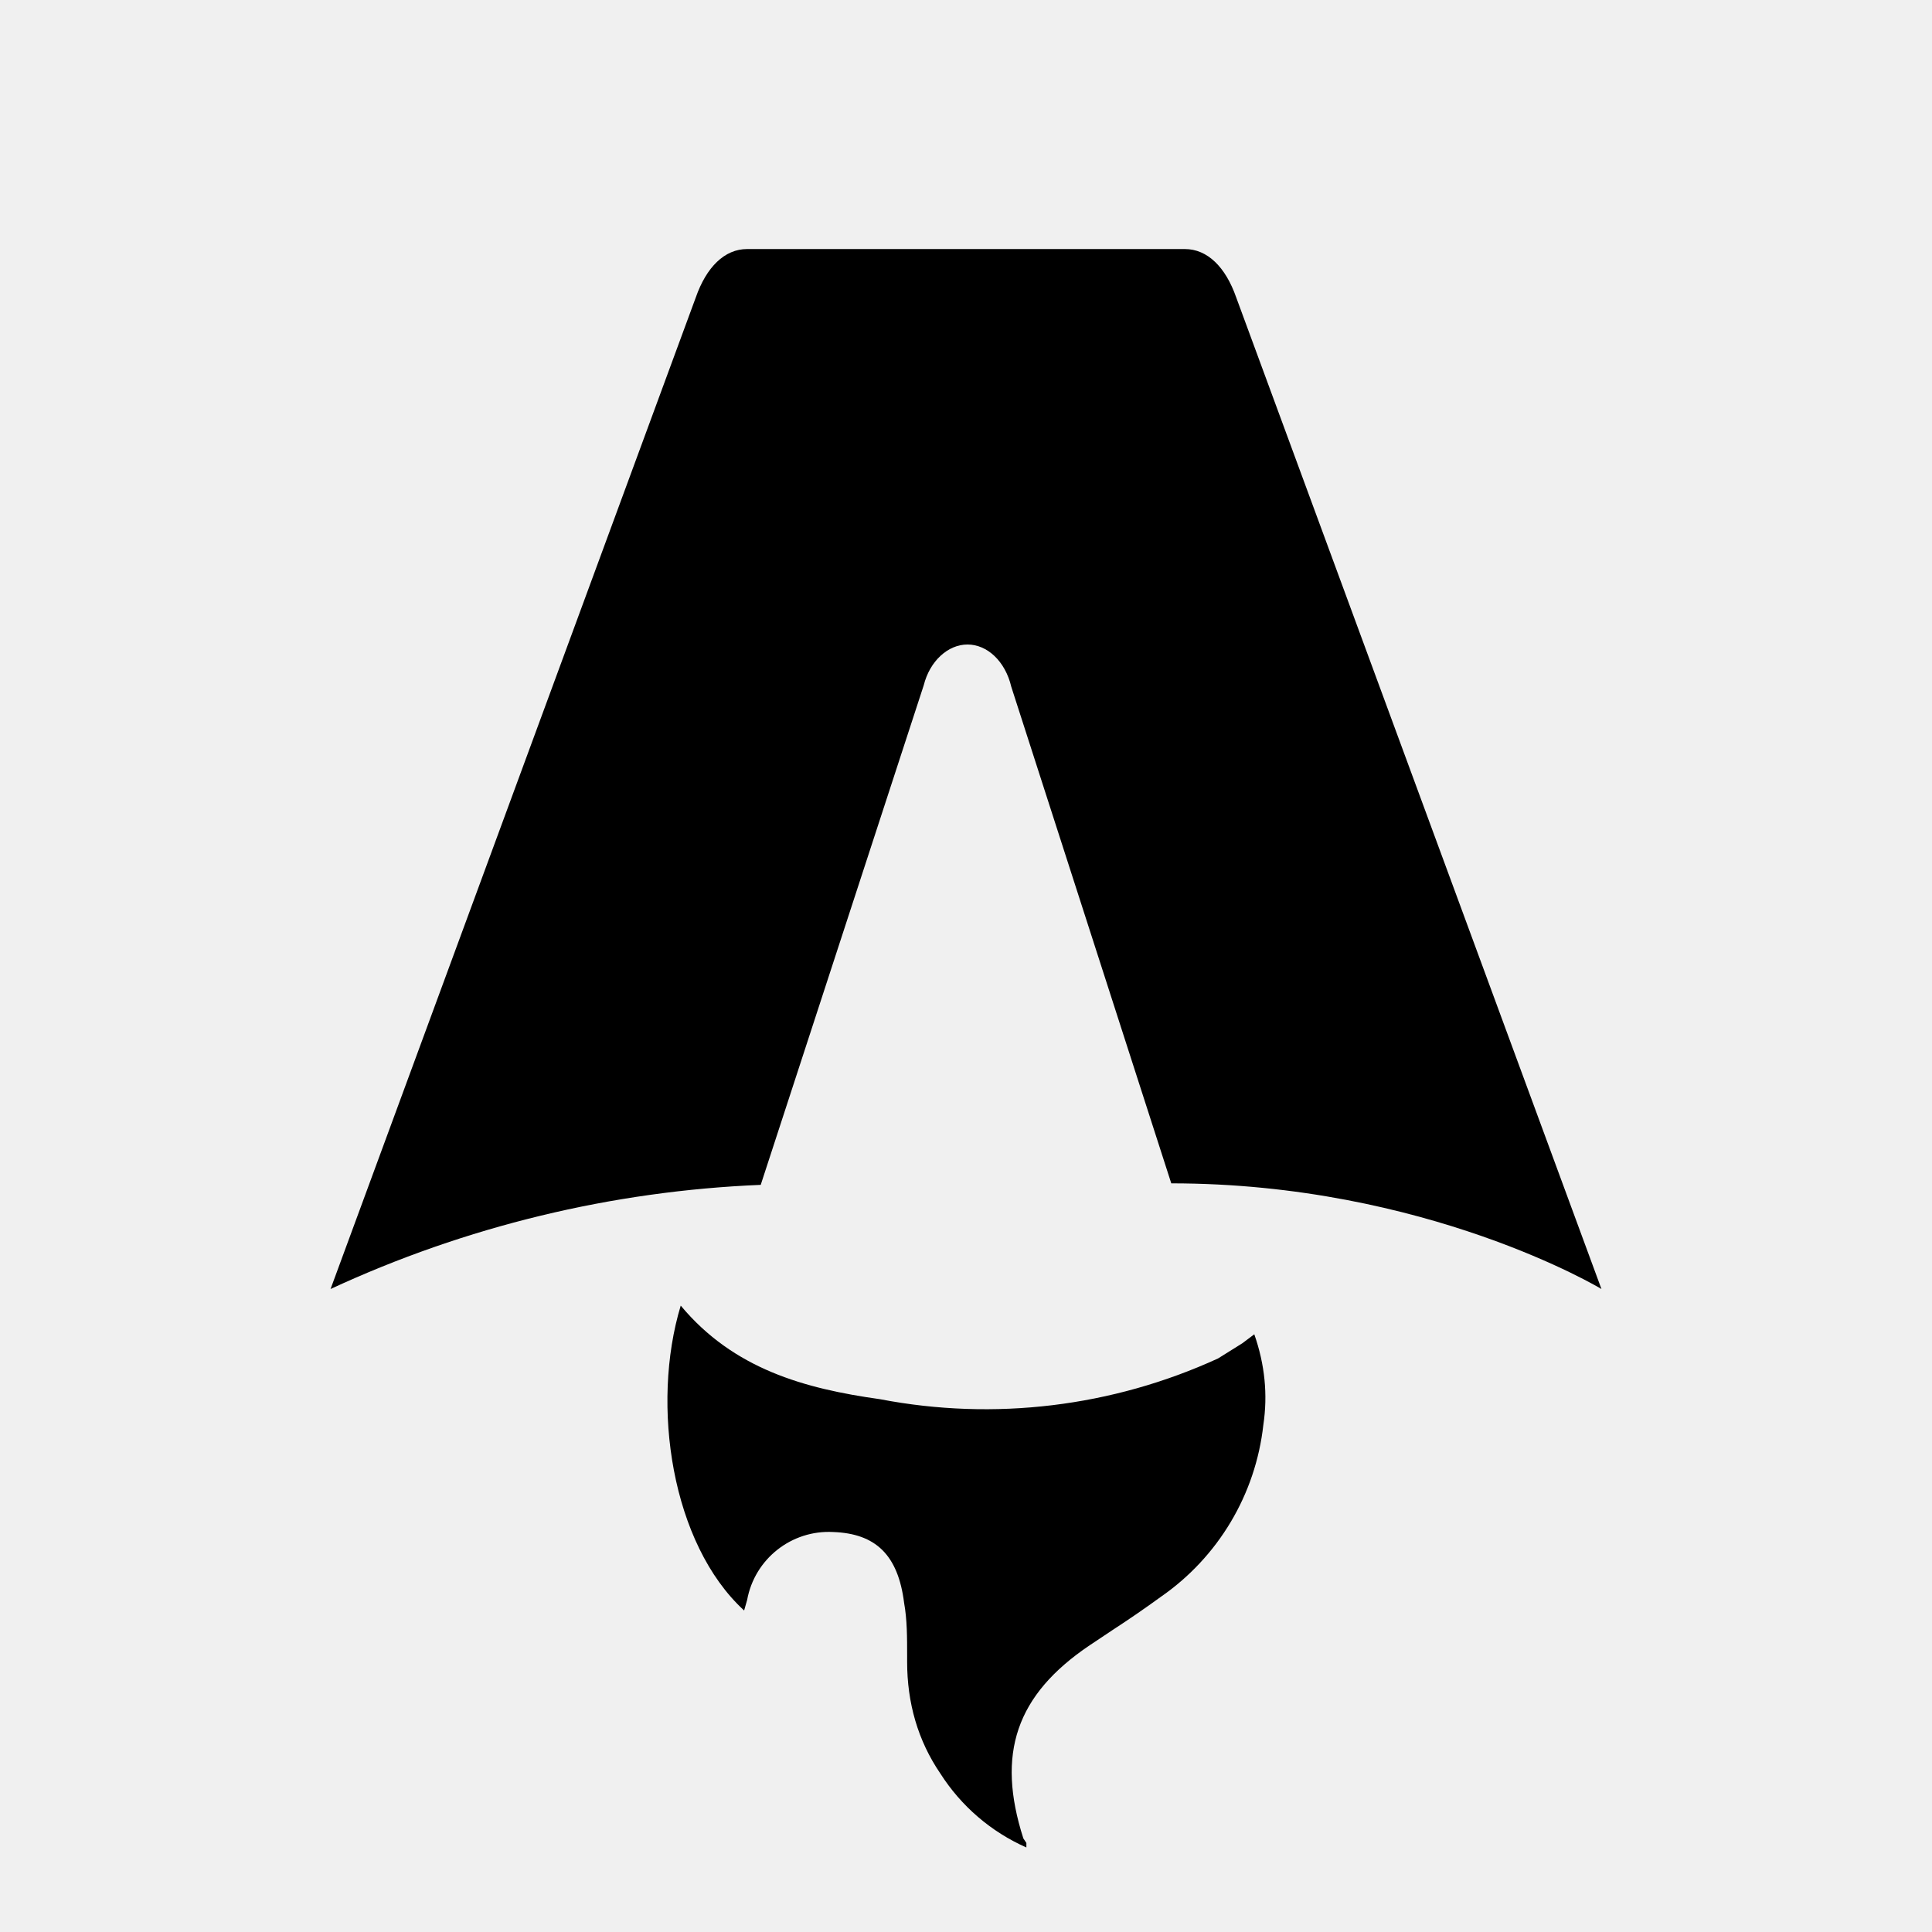
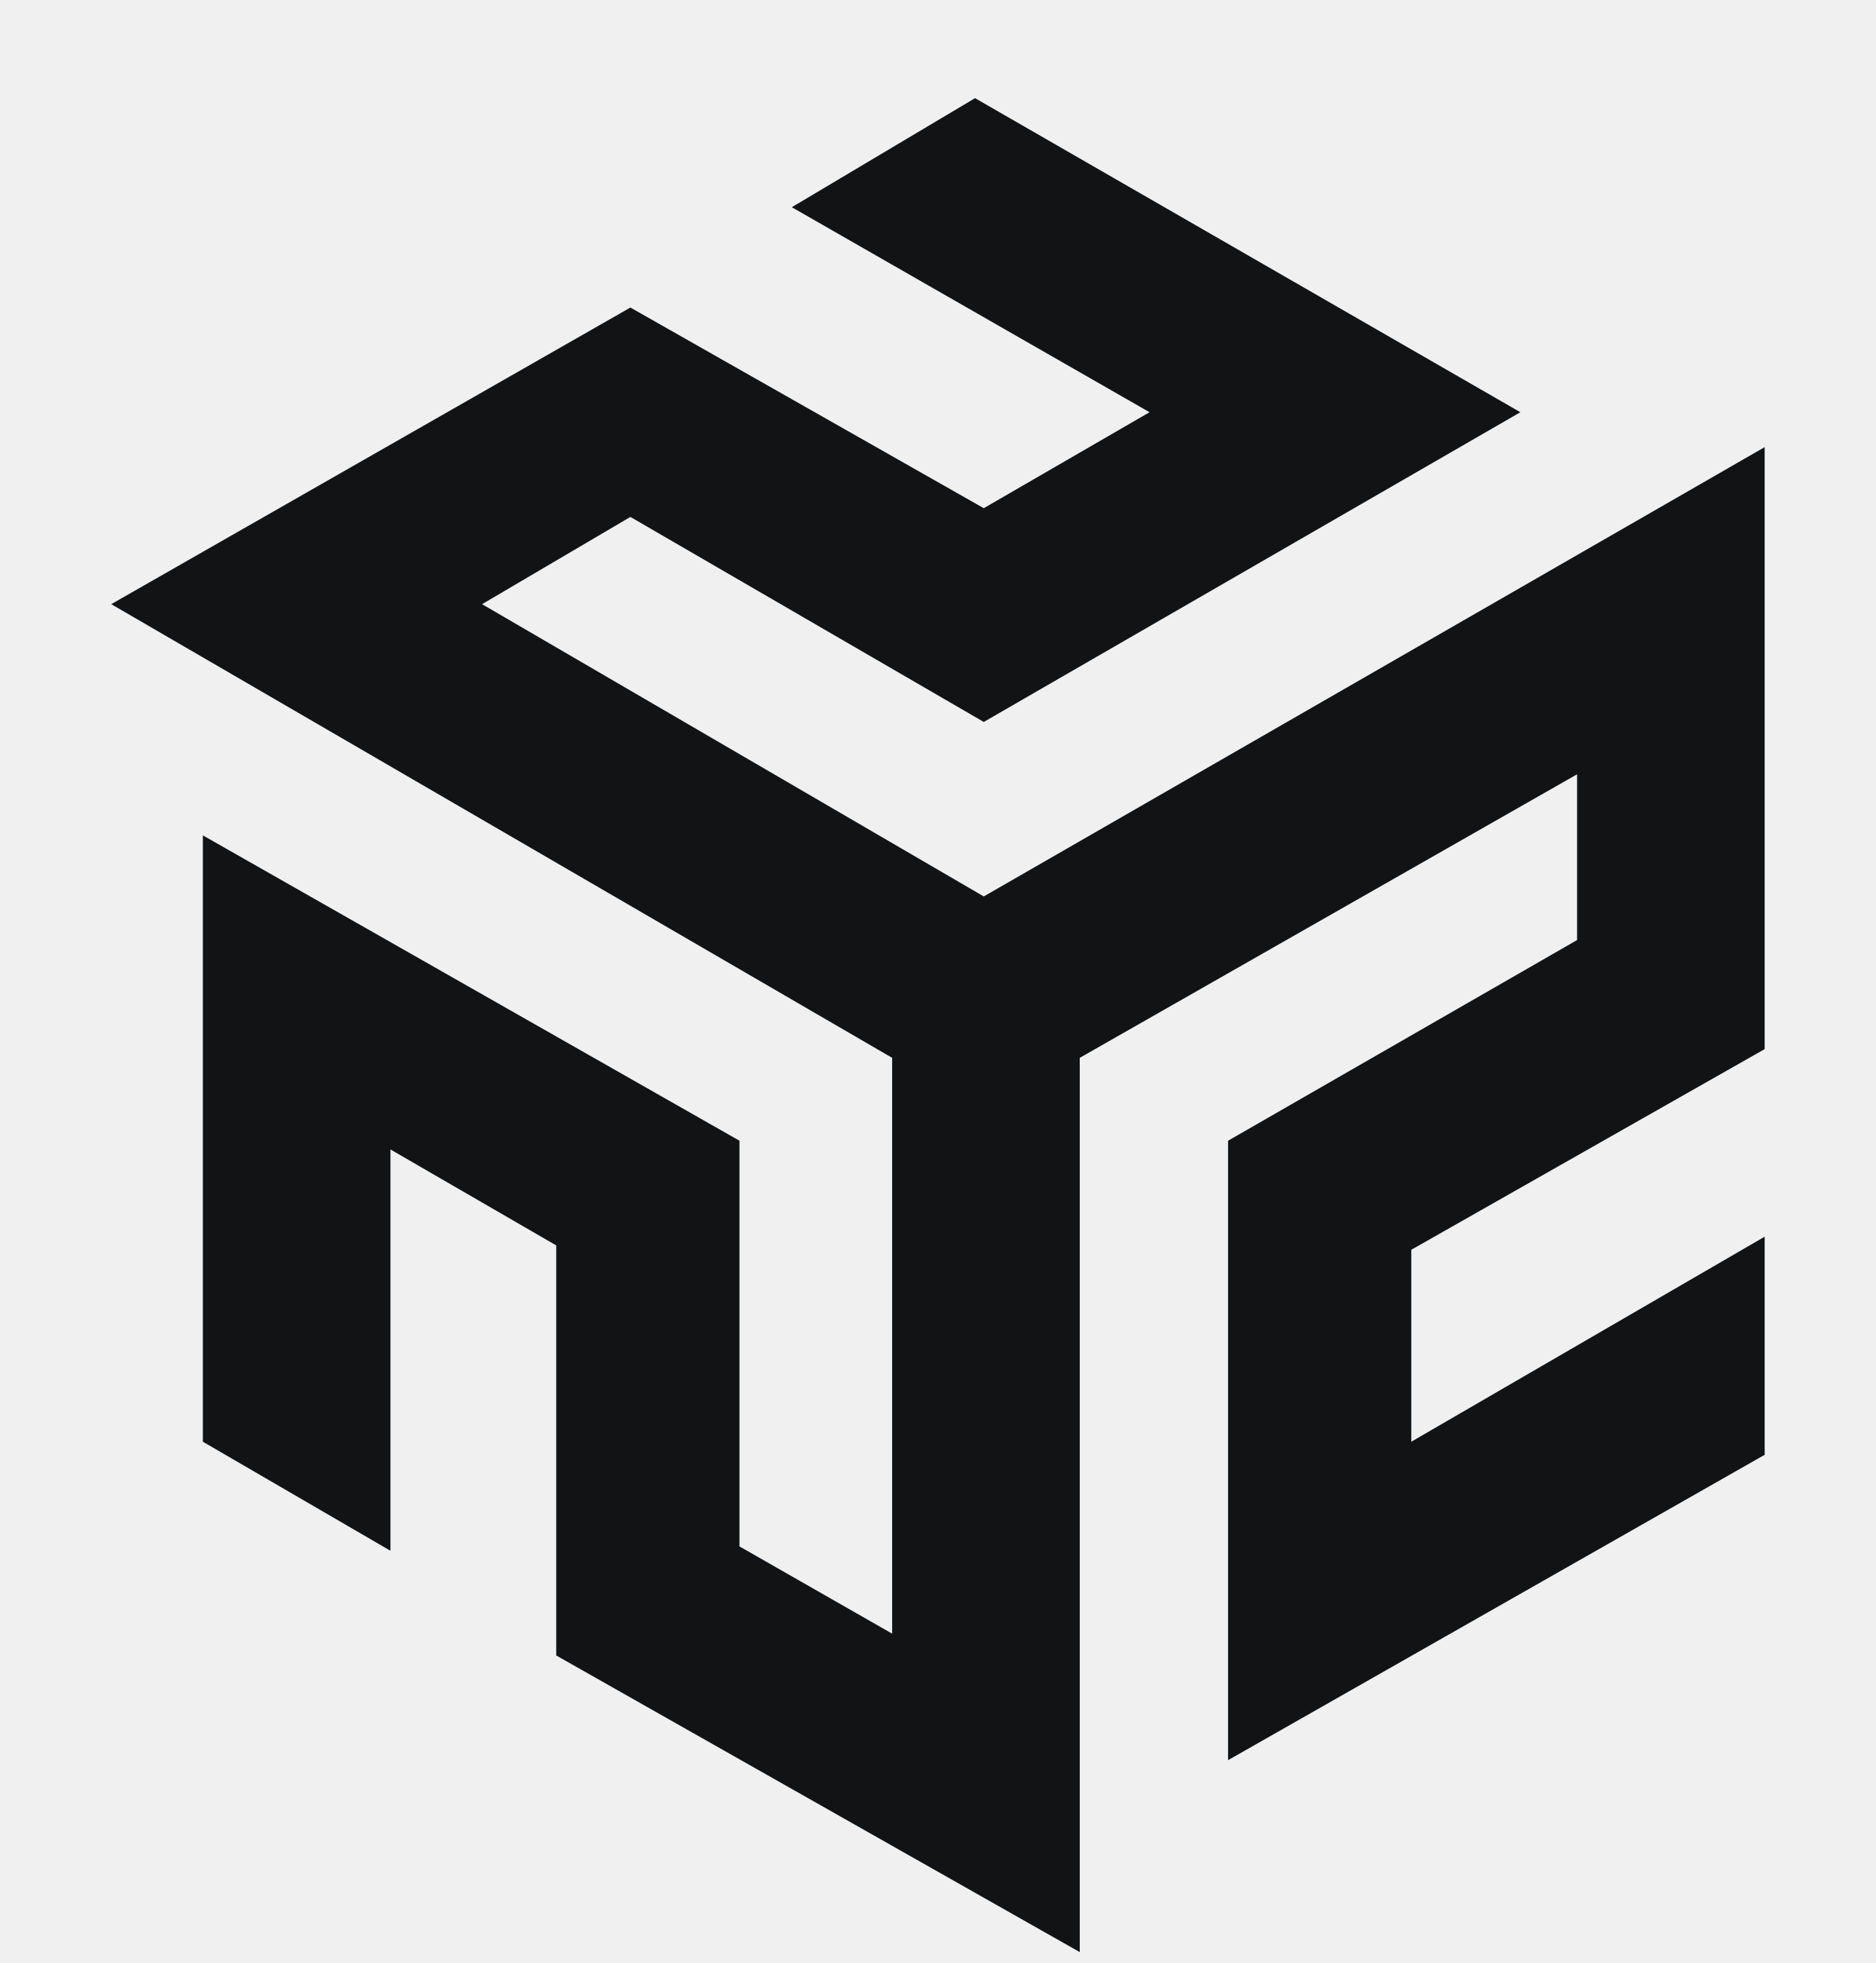
- <svg xmlns="http://www.w3.org/2000/svg" fill="none" viewBox="0 0 128 128">
-   <path d="M50.4 78.5a75.1 75.1 0 0 0-28.5 6.9l24.2-65.7c.7-2 1.9-3.2 3.4-3.2h29c1.5 0 2.7 1.2 3.4 3.2l24.2 65.7s-11.6-7-28.5-7L67 45.5c-.4-1.7-1.6-2.8-2.9-2.8-1.3 0-2.5 1.1-2.9 2.7L50.4 78.5Zm-1.1 28.2Zm-4.2-20.2c-2 6.6-.6 15.8 4.2 20.2a17.5 17.5 0 0 1 .2-.7 5.5 5.5 0 0 1 5.7-4.5c2.8.1 4.3 1.5 4.7 4.7.2 1.1.2 2.3.2 3.5v.4c0 2.7.7 5.2 2.2 7.4a13 13 0 0 0 5.7 4.9v-.3l-.2-.3c-1.8-5.6-.5-9.5 4.4-12.8l1.5-1a73 73 0 0 0 3.2-2.2 16 16 0 0 0 6.8-11.4c.3-2 .1-4-.6-6l-.8.6-1.6 1a37 37 0 0 1-22.4 2.7c-5-.7-9.7-2-13.2-6.2Z" />
+ <svg xmlns="http://www.w3.org/2000/svg" viewBox="170 85 430 450" fill="none">
+   <path d="M195.5 223.5 314.5 155.5 395.5 201.5 433.5 179.5 351.5 132.5 393.5 107.5 518.5 179.5 395.5 250.5 314.5 203.5 280.5 223.5 395.5 290.5 574.5 187.5v138l-81 46v44l81-47v50l-123 70v-142l80-46v-38l-114 65v205l-120-68v-94l-38-22v92l-43-25v-139l123 70v93l35 20v-132l-179-104Z" />
  <style>
-         path { fill: #000; }
-         @media (prefers-color-scheme: dark) {
-             path { fill: #FFF; }
-         }
-     </style>
+     path { fill: #111315; }
+     @media (prefers-color-scheme: dark) {
+       path { fill: #f7f4ed; }
+     }
+   </style>
</svg>
